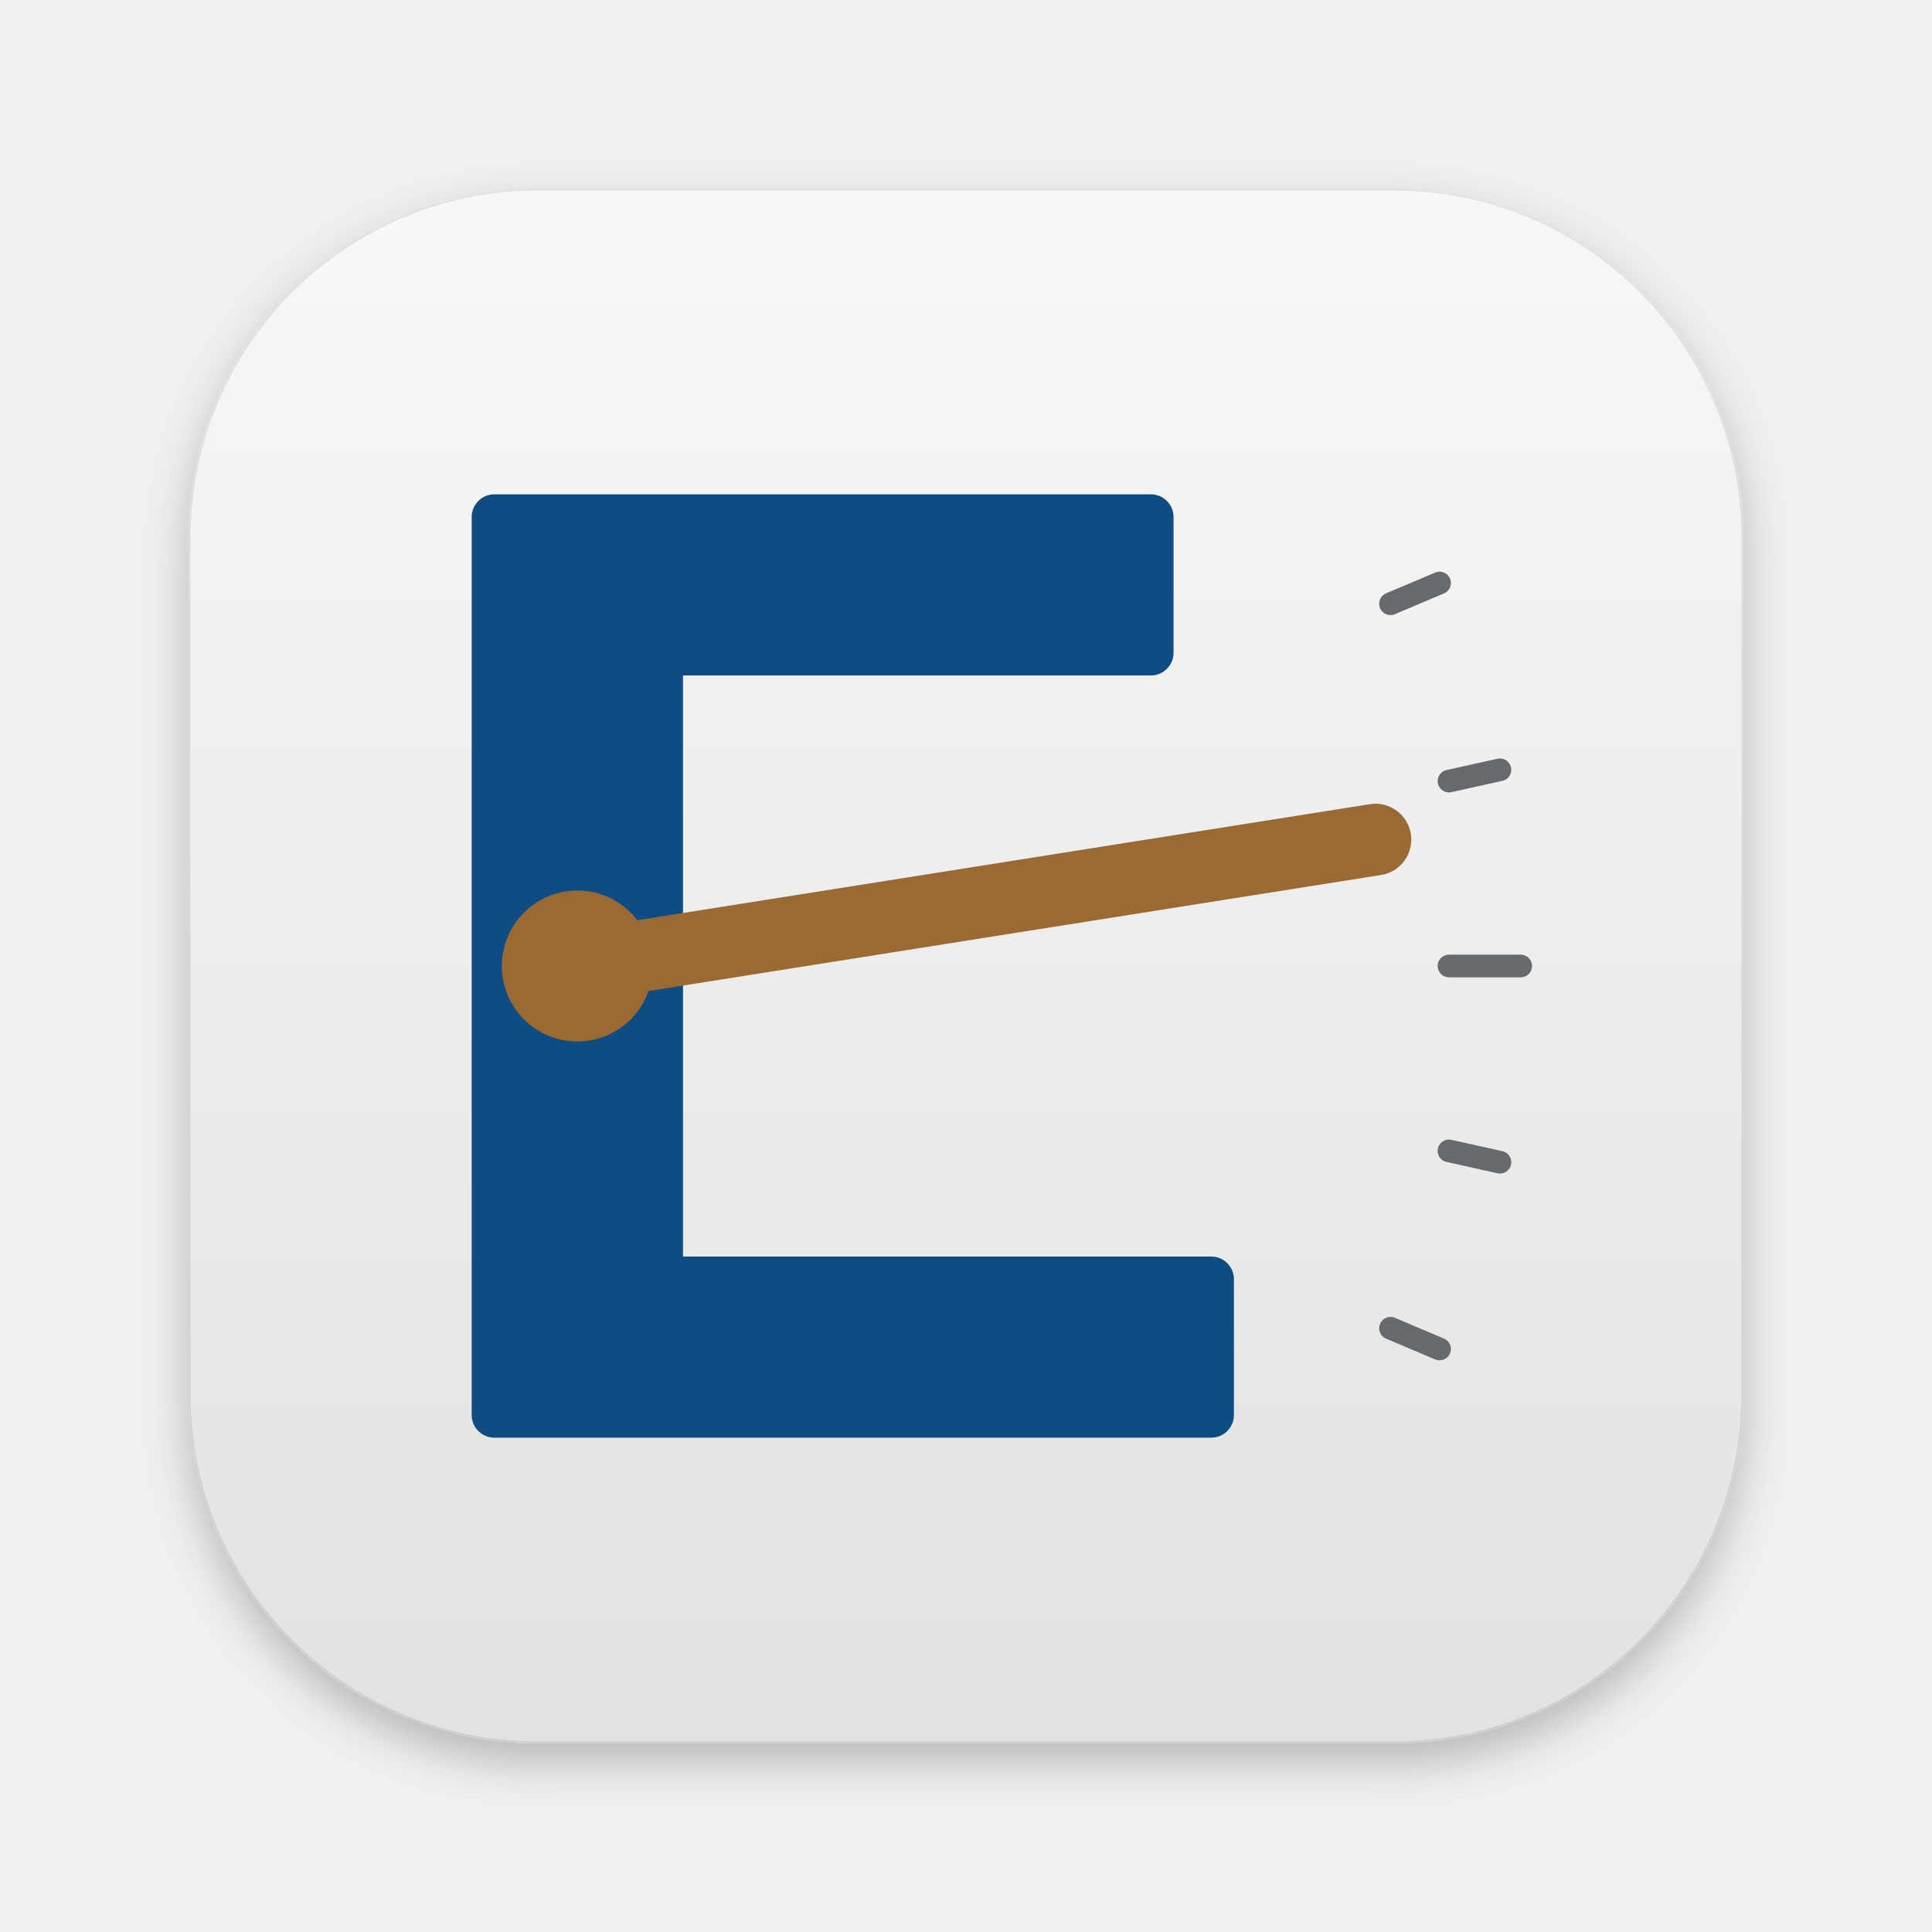
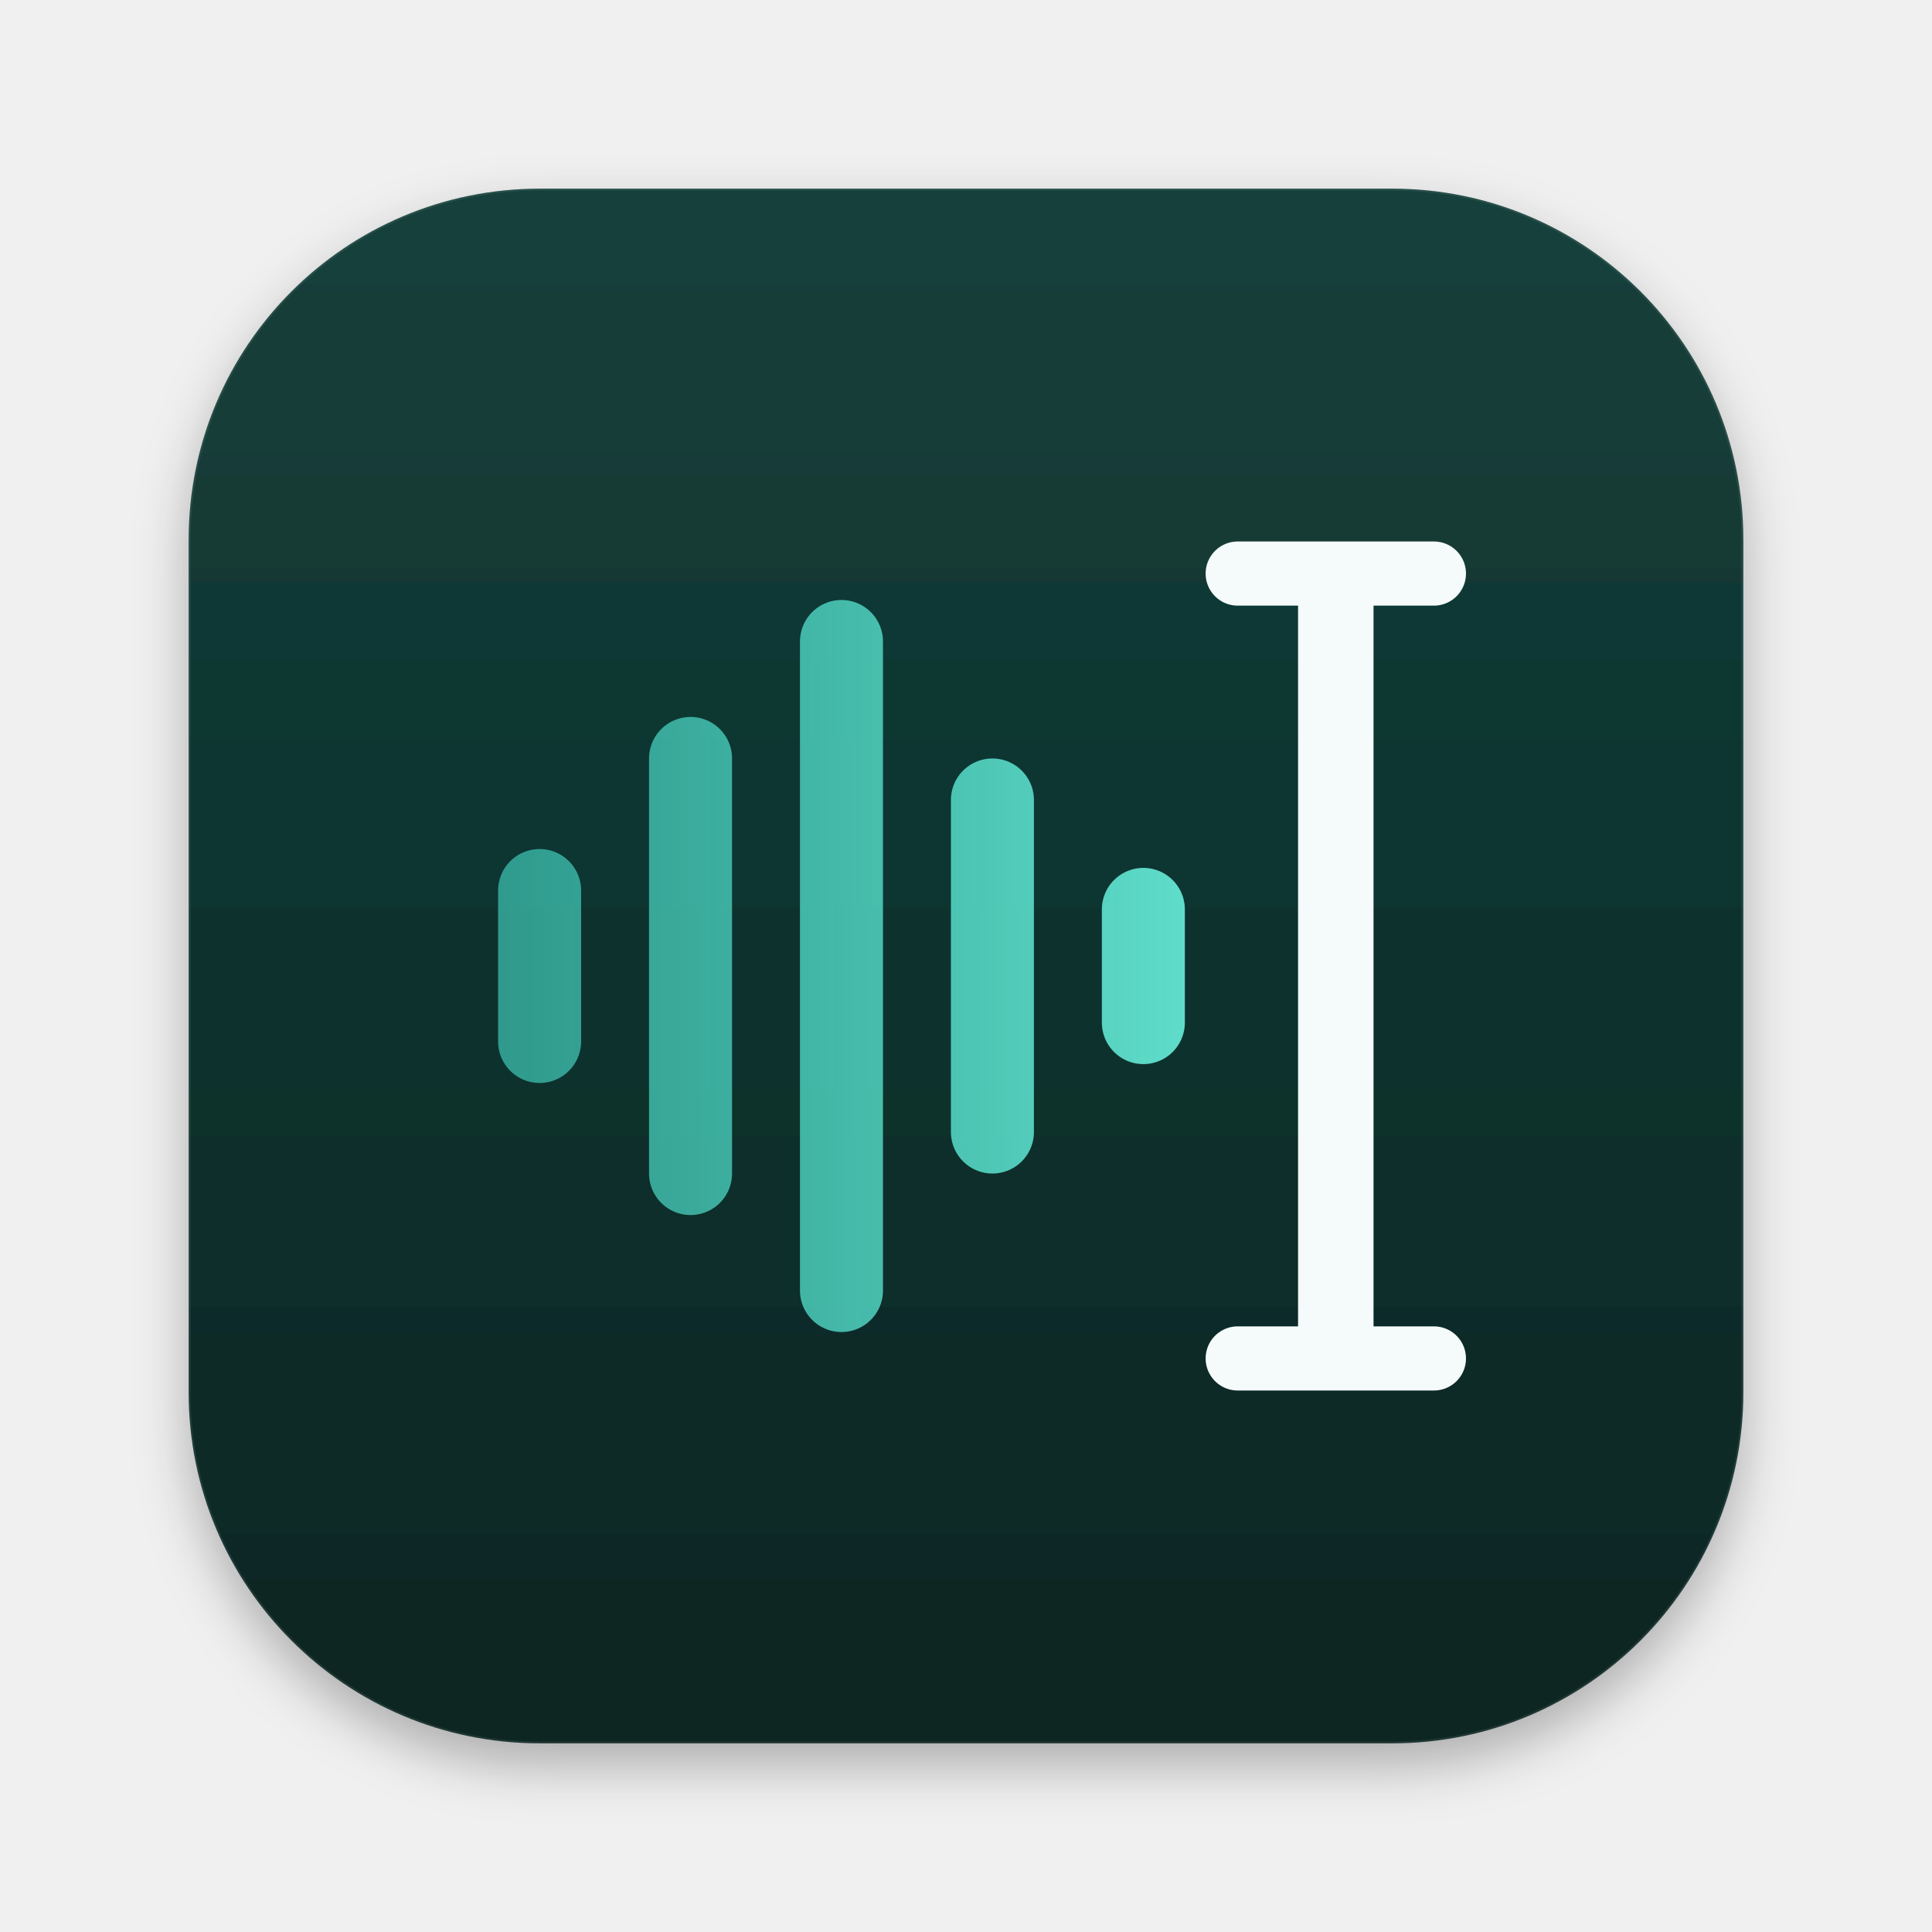
<svg xmlns="http://www.w3.org/2000/svg" viewBox="0 0 1024 1024" width="1024" height="1024">
  <defs>
-     <linearGradient id="body" x1="0" y1="0" x2="0" y2="1">
-       <stop offset="0" stop-color="#F7F7F6" />
-       <stop offset="1" stop-color="#E1E2E1" />
+     <linearGradient id="bg" x1="0" y1="0" x2="0" y2="1">
+       <stop offset="0" stop-color="#14403b" />
+       <stop offset="1" stop-color="#0a2522" />
+     </linearGradient>
+     <linearGradient id="wave" gradientUnits="userSpaceOnUse" x1="264" y1="0" x2="628" y2="0">
+       <stop offset="0" stop-color="#3cc2b1" stop-opacity="0.72" />
+       <stop offset="1" stop-color="#5fdcca" />
    </linearGradient>
    <filter id="shadow" x="-10%" y="-10%" width="120%" height="125%">
-       <feDropShadow dx="0" dy="10" stdDeviation="12" flood-color="#000" flood-opacity="0.24" />
+       <feDropShadow dx="0" dy="12" stdDeviation="14" flood-color="#000" flood-opacity="0.28" />
    </filter>
  </defs>
-   <rect x="100" y="100" width="824" height="824" rx="185" fill="url(#body)" filter="url(#shadow)" />
-   <rect x="100.5" y="100.5" width="823" height="823" rx="184.5" fill="none" stroke="#1D2024" stroke-opacity="0.1" />
-   <g stroke="#666A6F" stroke-width="12" stroke-linecap="round">
-     <line x1="737" y1="320" x2="763" y2="309" />
-     <line x1="768" y1="414" x2="795" y2="408" />
-     <line x1="768" y1="512" x2="806" y2="512" />
-     <line x1="768" y1="610" x2="795" y2="616" />
-     <line x1="737" y1="704" x2="763" y2="715" />
+   <rect x="100" y="100" width="824" height="824" rx="186" fill="url(#bg)" filter="url(#shadow)" />
+   <rect x="100.5" y="100.5" width="823" height="823" rx="185.5" fill="none" stroke="#ffffff" stroke-opacity="0.08" />
+   <g stroke-linecap="round" stroke="url(#wave)" stroke-width="44">
+     <line x1="286" y1="472" x2="286" y2="552" />
+     <line x1="366" y1="402" x2="366" y2="622" />
+     <line x1="446" y1="340" x2="446" y2="684" />
+     <line x1="526" y1="424" x2="526" y2="600" />
+     <line x1="606" y1="482" x2="606" y2="542" />
  </g>
-   <path fill="#0F4C81" d="M262 262H610a12 12 0 0 1 12 12V346a12 12 0 0 1-12 12H362V666H642a12 12 0 0 1 12 12V750a12 12 0 0 1-12 12H262a12 12 0 0 1-12-12V274a12 12 0 0 1 12-12Z" />
-   <line x1="306" y1="512" x2="729" y2="445" stroke="#9A6A35" stroke-width="38" stroke-linecap="round" />
-   <circle cx="306" cy="512" r="40" fill="#9A6A35" />
+   <g stroke="#f4fbfa" stroke-linecap="round" fill="none">
+     <line x1="708" y1="304" x2="708" y2="720" stroke-width="40" stroke-linecap="butt" />
+     <path d="M656 304h104M656 720h104" stroke-width="34" />
+   </g>
</svg>
